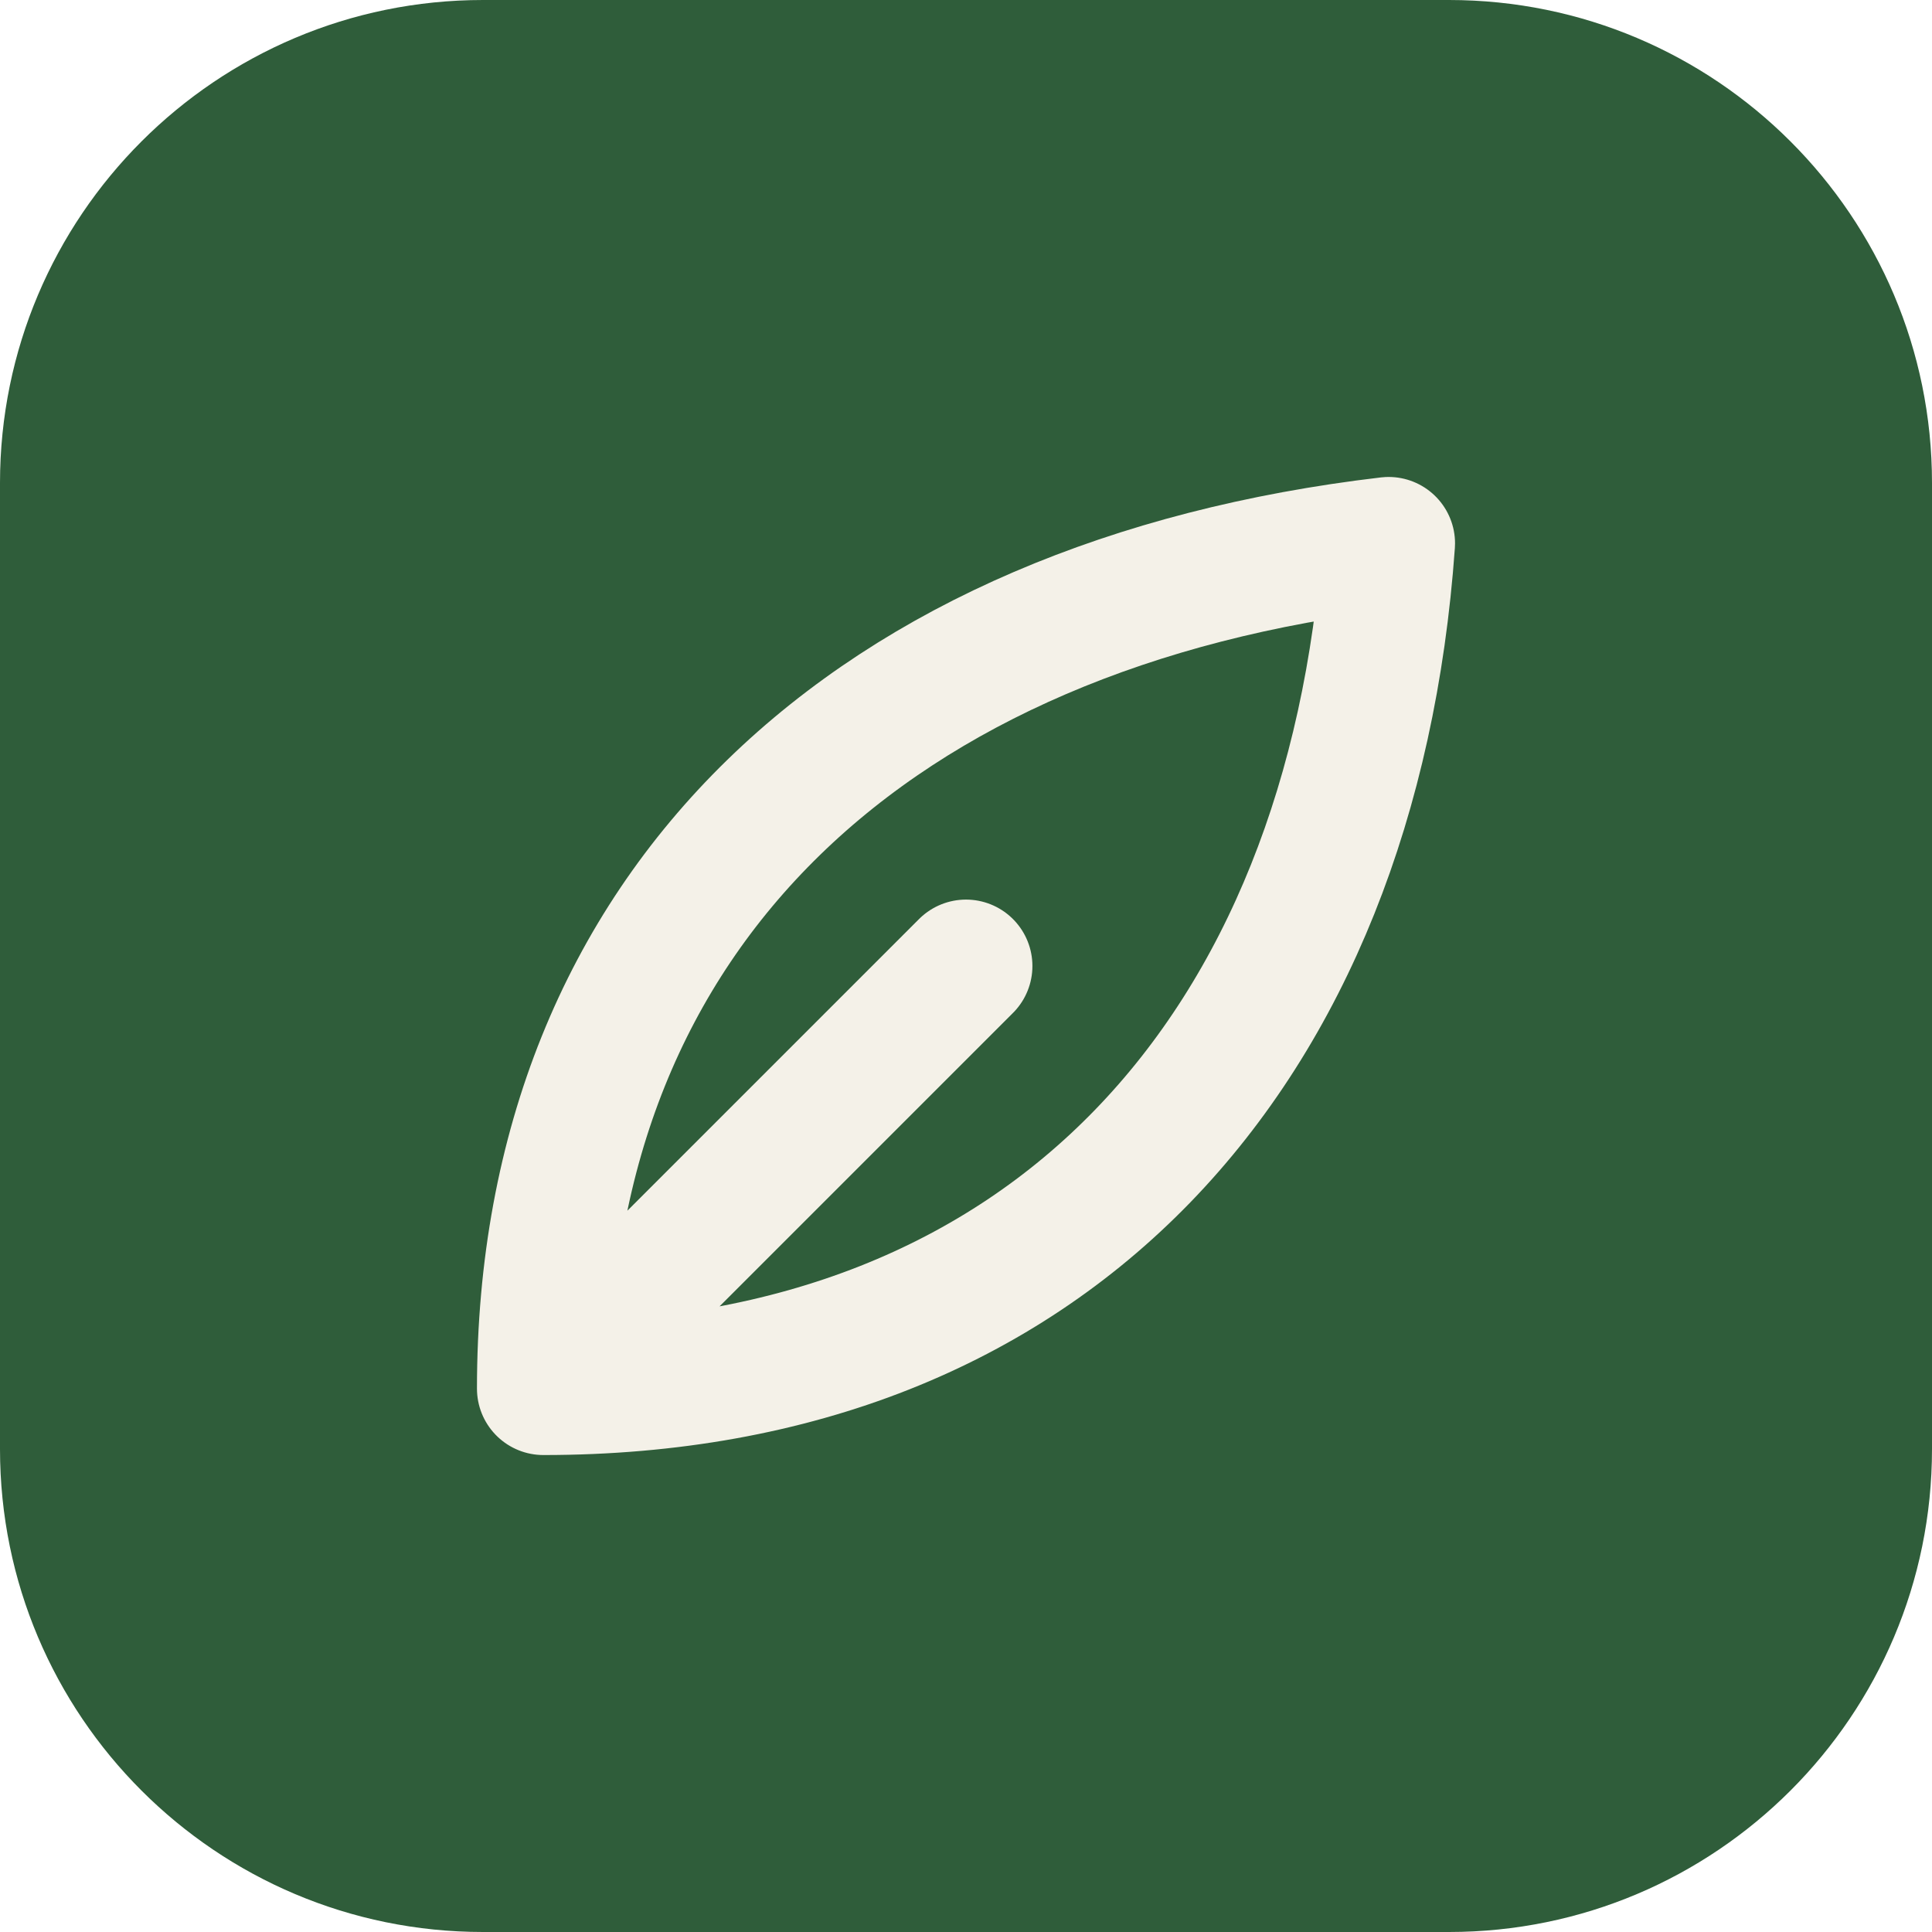
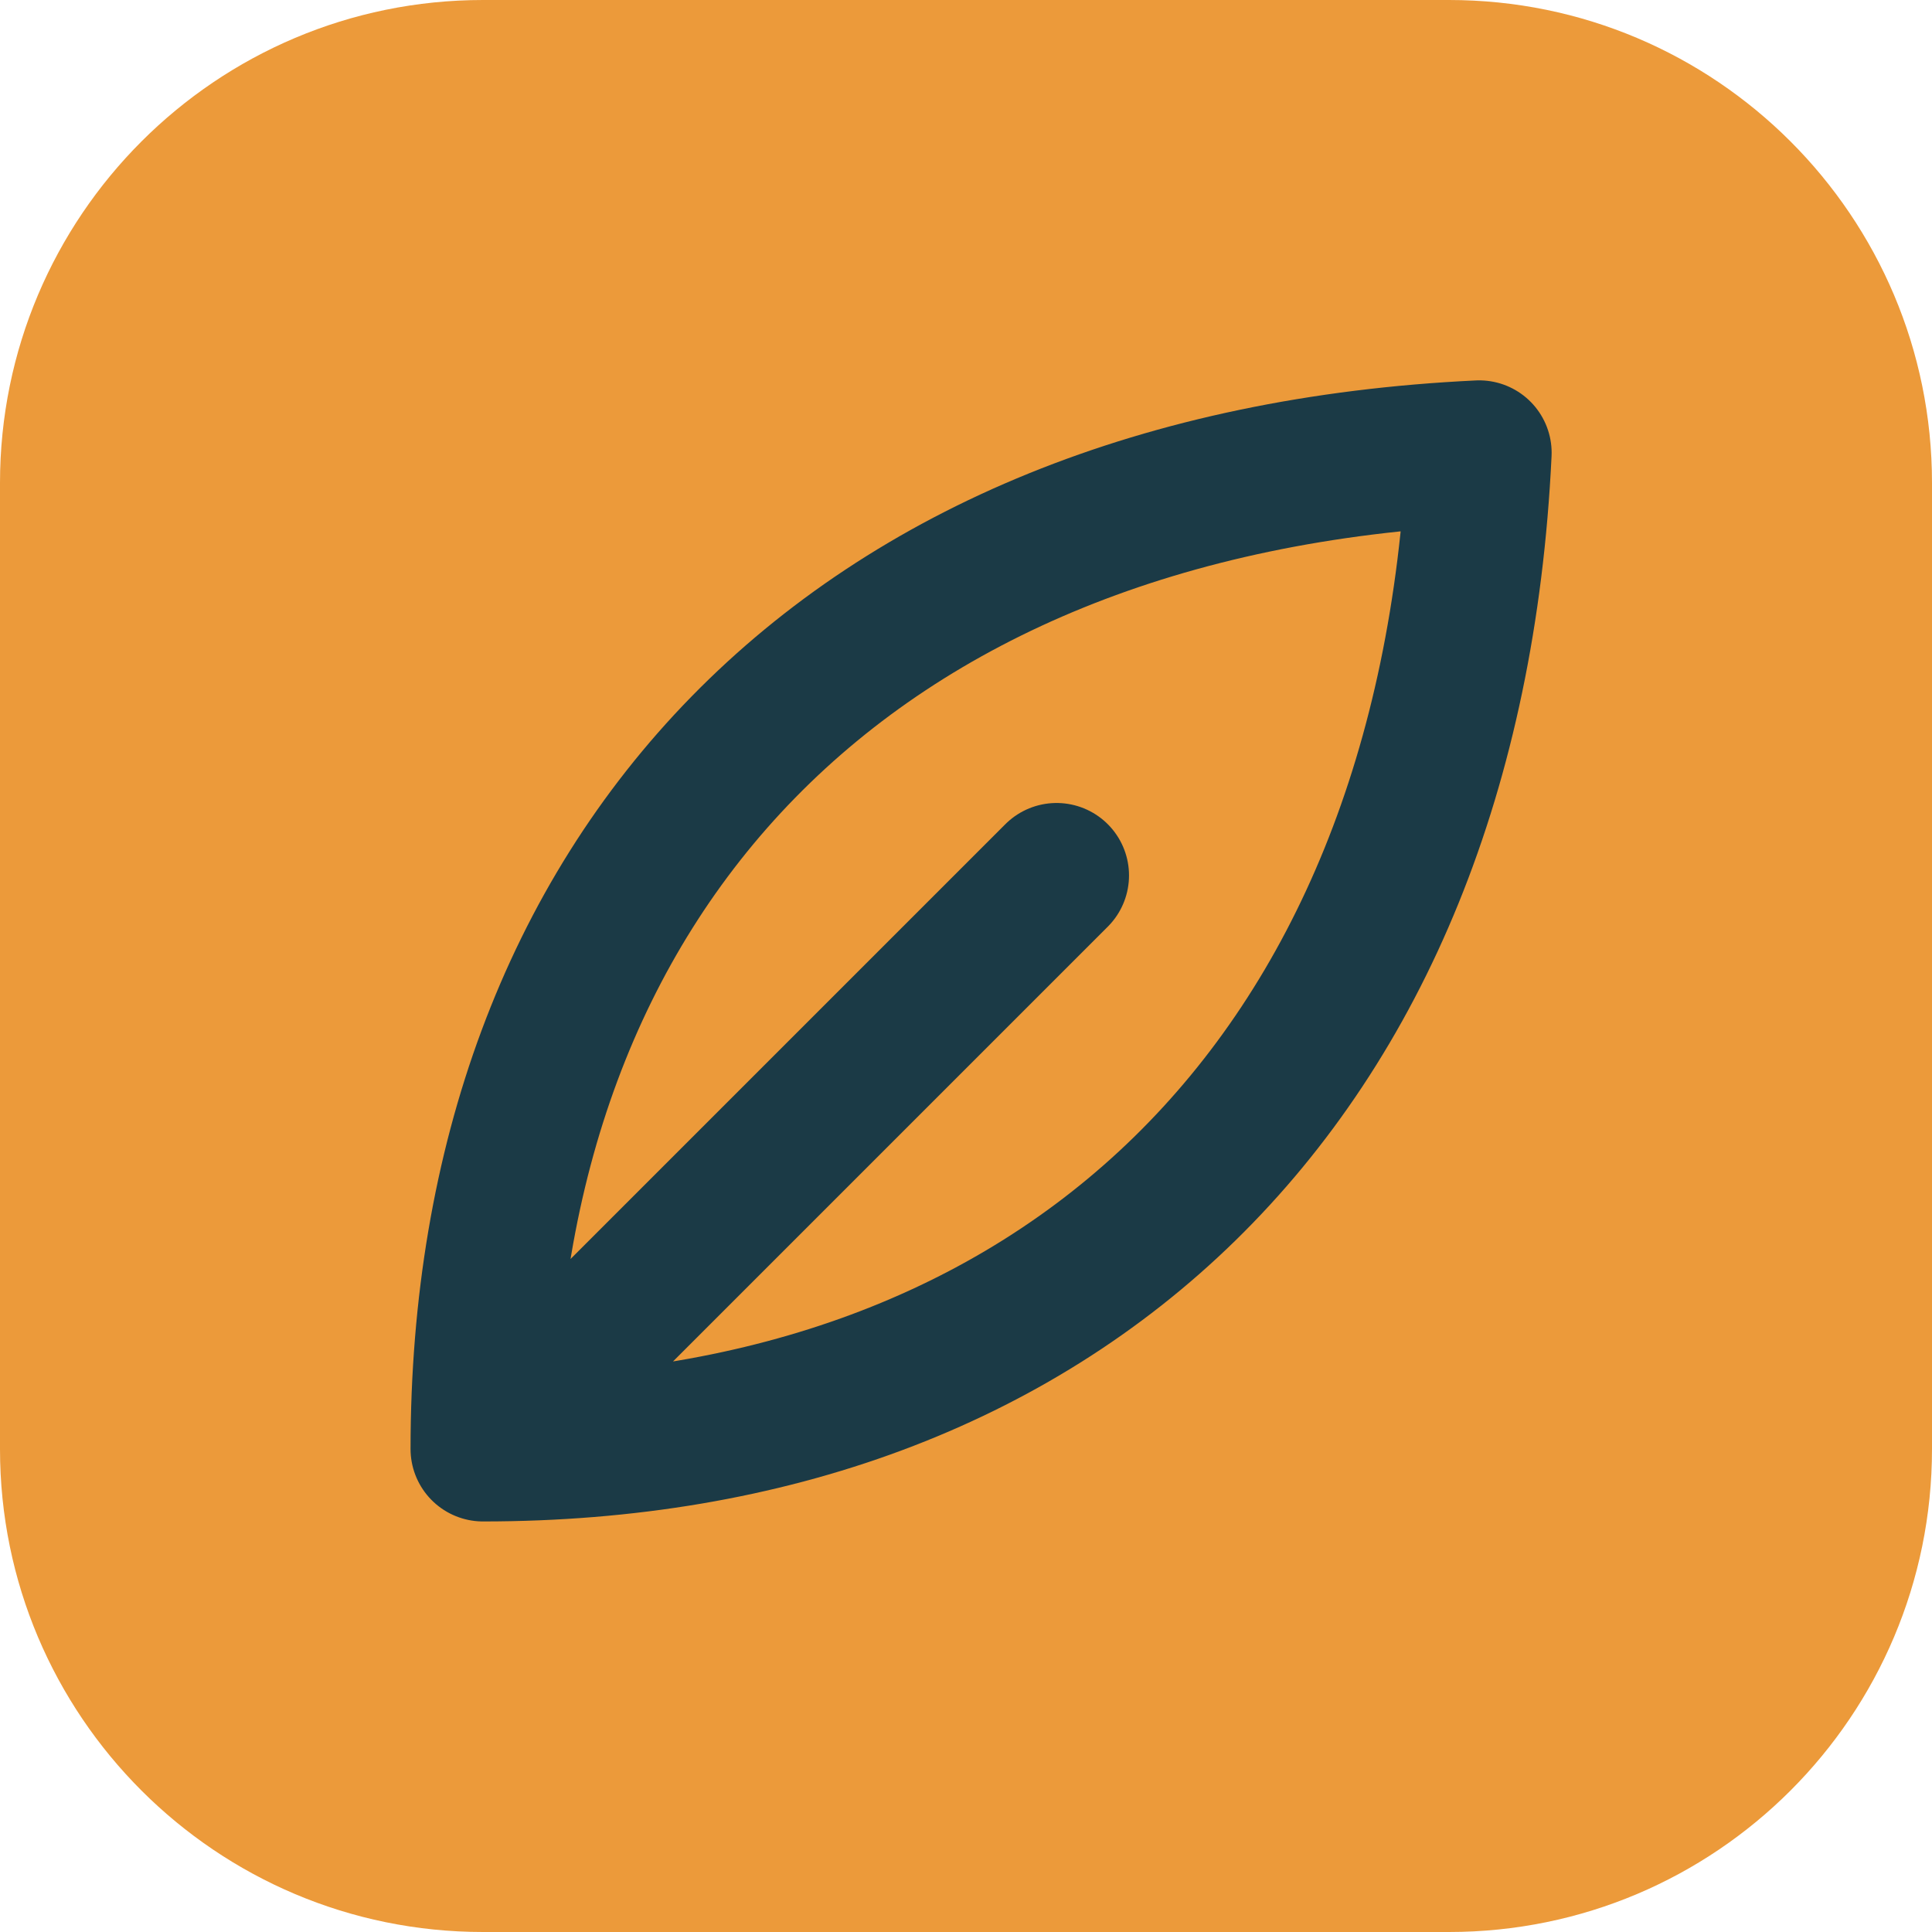
<svg xmlns="http://www.w3.org/2000/svg" viewBox="0 0 32 32">
-   <rect width="32" height="32" rx="8" fill="#2f5d3a" />
-   <path d="M9 23c0-8 5.5-13 14-14-.6 8.4-5.6 14-14 14Zm0 0 7-7" fill="none" stroke="#f4f1e8" stroke-width="2.2" stroke-linecap="round" stroke-linejoin="round" />
+   <rect width="32" height="32" rx="8" fill="#ec9a3a" />
+   <path d="M8 24c0-9.5 6-16 16.5-16.5C24 18 17.5 24 8 24Zm0 0 9.5-9.5" fill="none" stroke="#1b3a46" stroke-width="2.4" stroke-linecap="round" stroke-linejoin="round" />
</svg>
